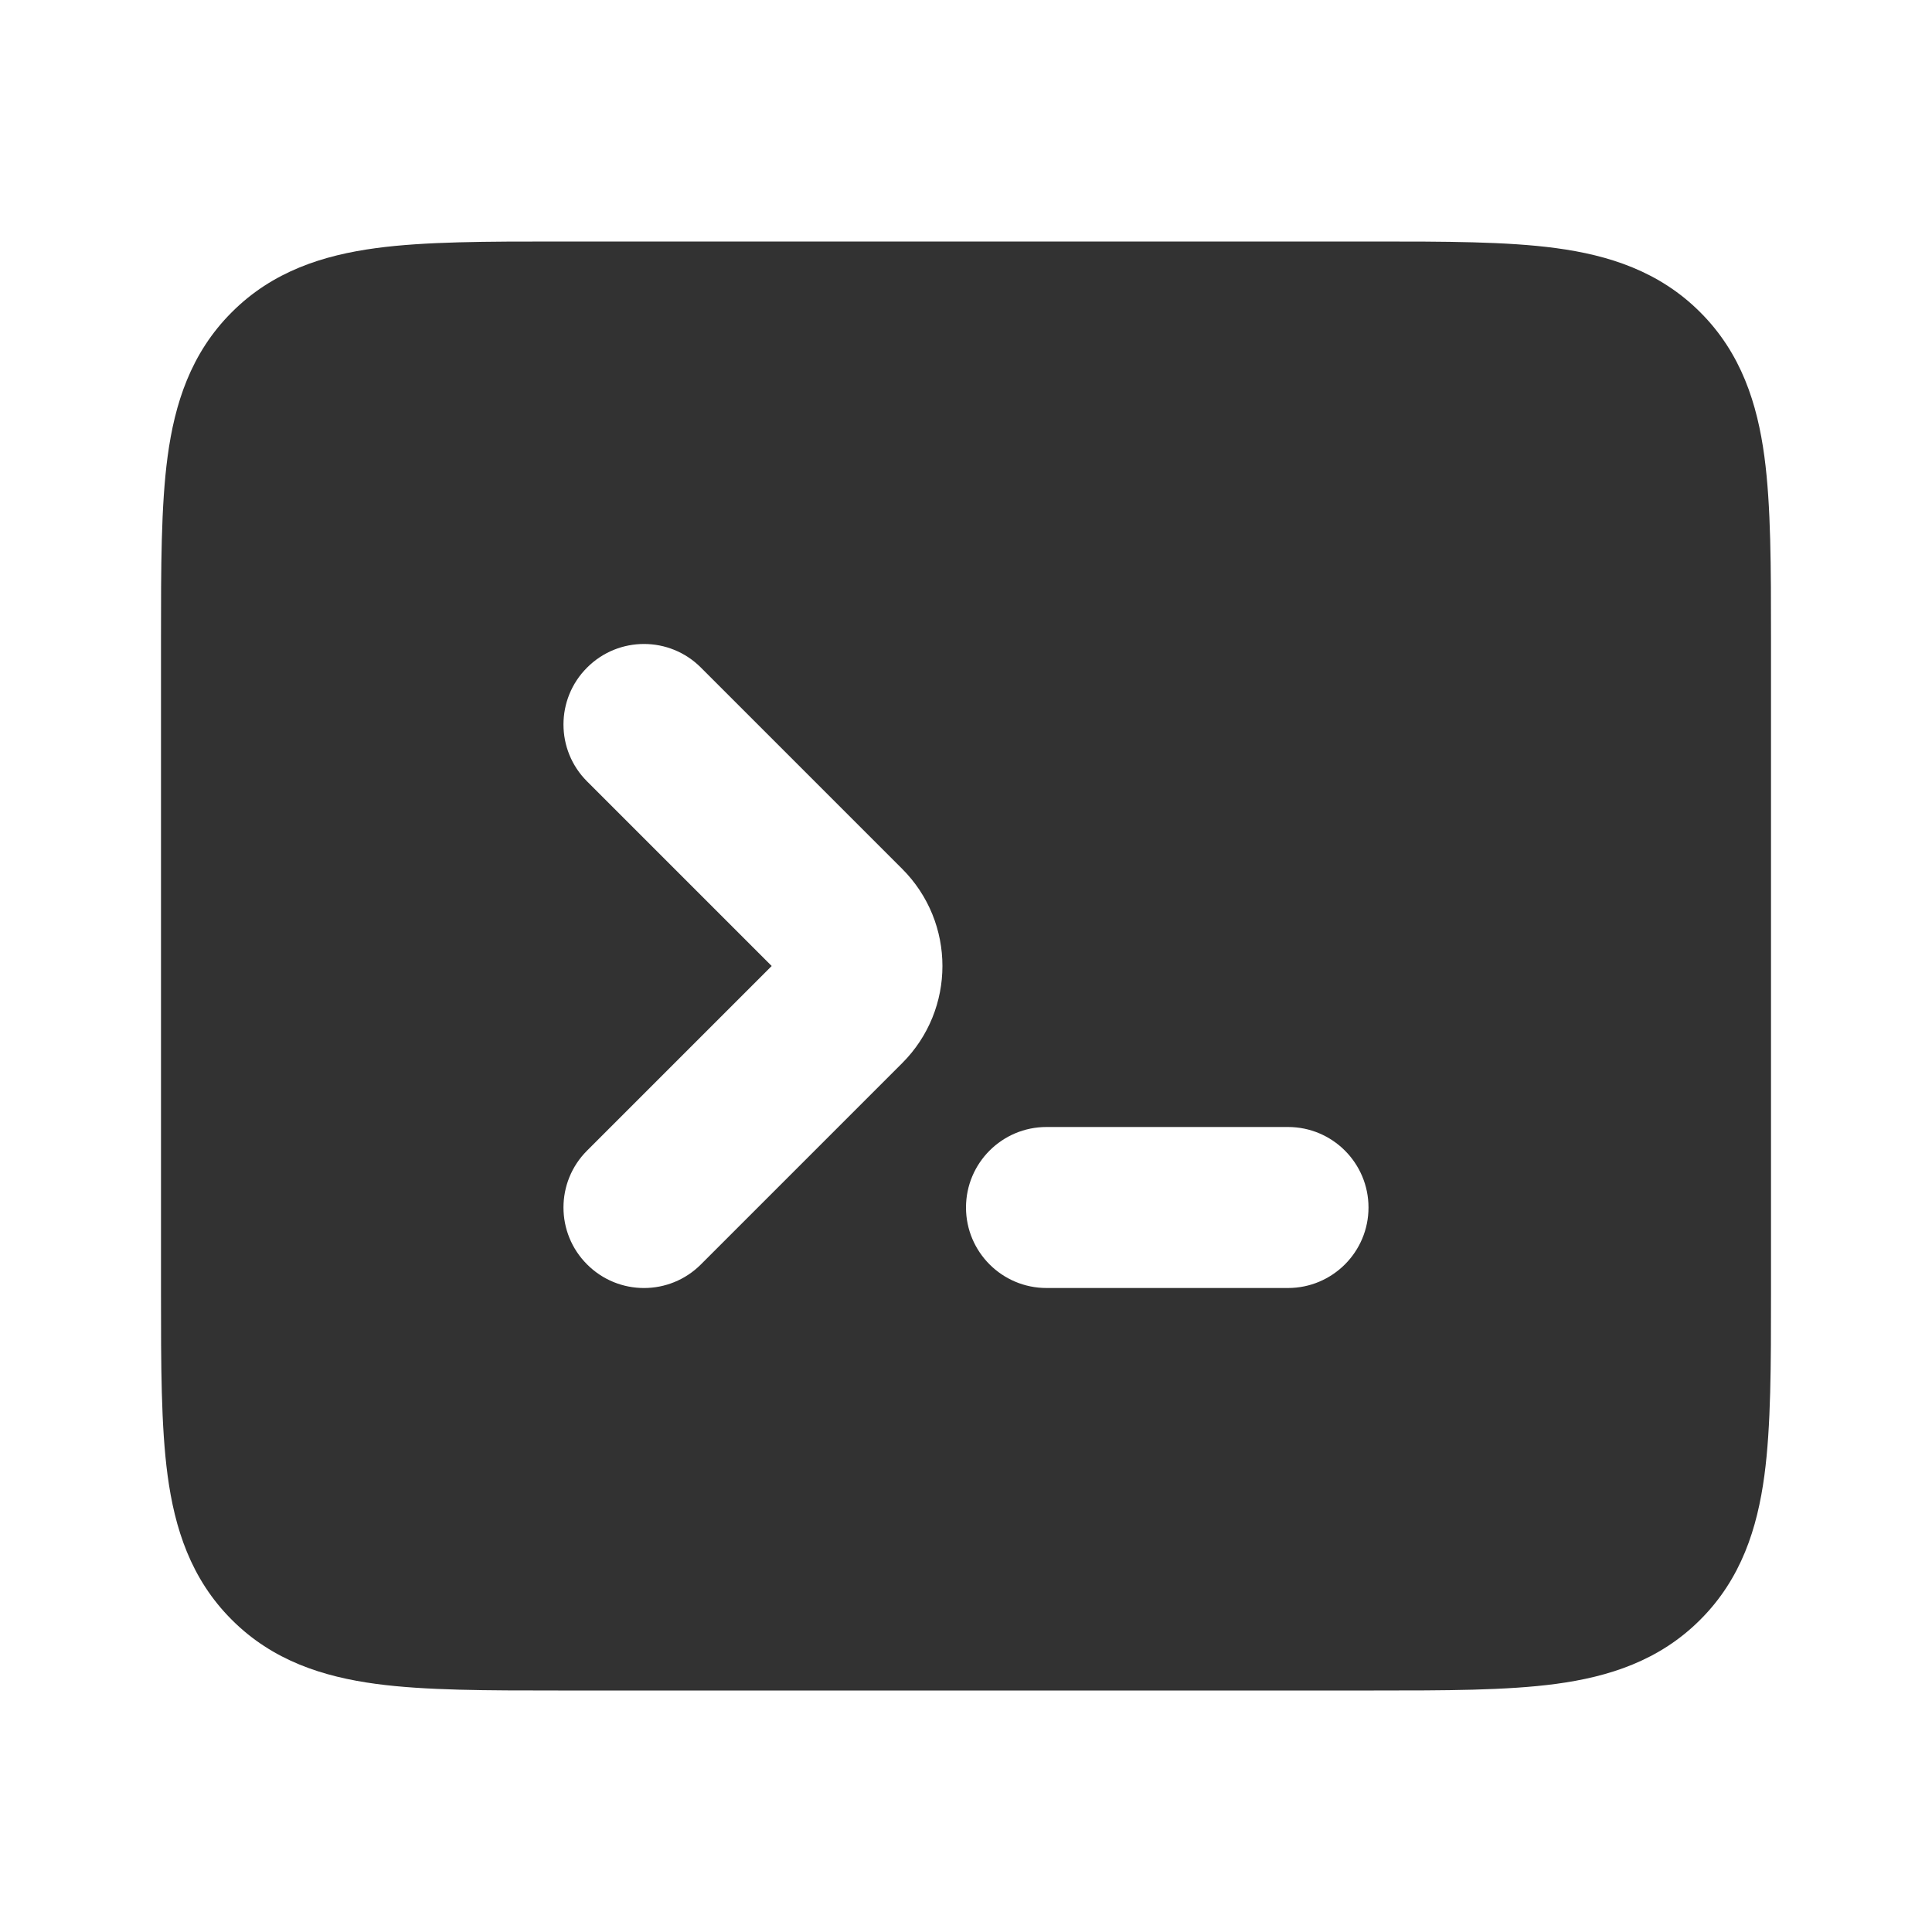
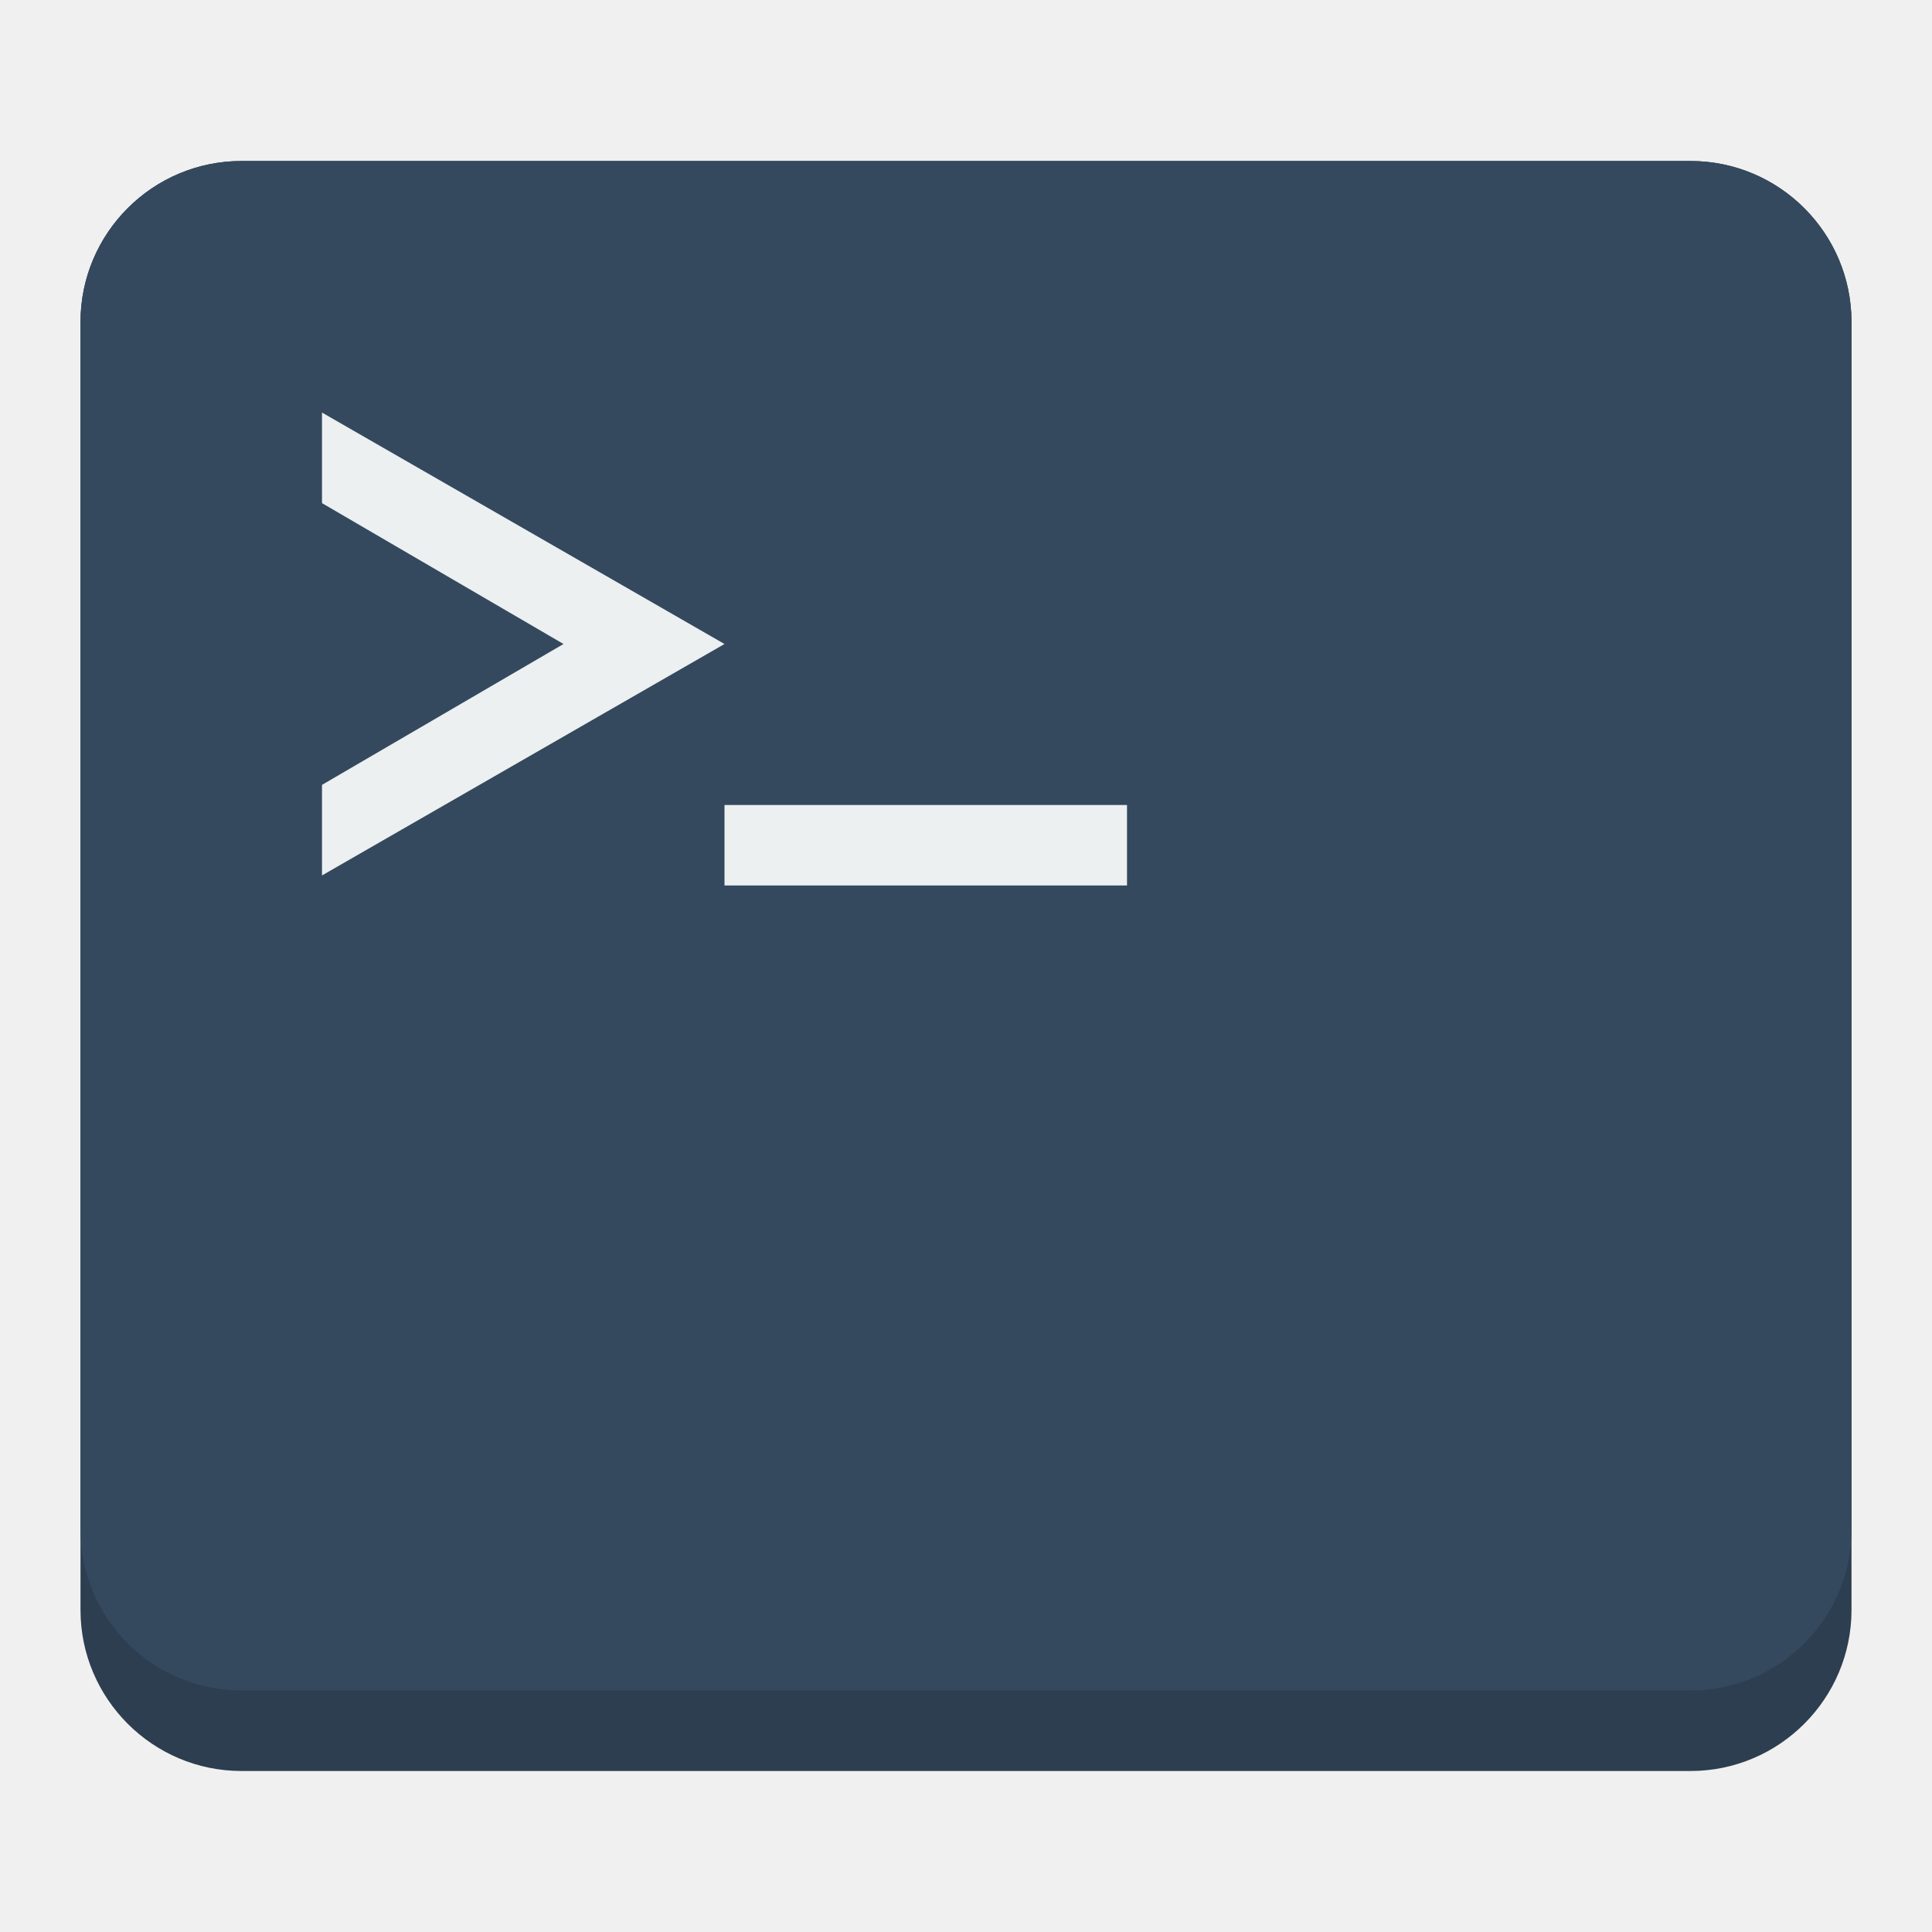
- <svg xmlns="http://www.w3.org/2000/svg" width="800px" height="800px" viewBox="0 0 24 24" fill="none">
-   <rect width="24" height="24" fill="white" />
-   <path fill-rule="evenodd" clip-rule="evenodd" d="M7.293 14.293C6.902 14.683 6.902 15.317 7.293 15.707C7.683 16.098 8.317 16.098 8.707 15.707L11.207 13.207C11.874 12.54 11.874 11.46 11.207 10.793L8.707 8.293C8.317 7.902 7.683 7.902 7.293 8.293C6.902 8.683 6.902 9.317 7.293 9.707L9.586 12L7.293 14.293ZM13 14C12.448 14 12 14.448 12 15C12 15.552 12.448 16 13 16H16C16.552 16 17 15.552 17 15C17 14.448 16.552 14 16 14H13ZM22 7.934C22 7.956 22 7.978 22 8L22 16.066C22 16.952 22 17.716 21.918 18.328C21.83 18.983 21.631 19.612 21.121 20.121C20.612 20.631 19.983 20.83 19.328 20.918C18.716 21 17.952 21 17.066 21L6.934 21C6.048 21 5.284 21 4.672 20.918C4.017 20.83 3.388 20.631 2.879 20.121C2.369 19.612 2.17 18.983 2.082 18.328C2 17.716 2 16.952 2 16.066L2 7.934C2 7.048 2 6.284 2.082 5.672C2.17 5.017 2.369 4.388 2.879 3.879C3.388 3.369 4.017 3.17 4.672 3.082C5.284 3 6.048 3 6.934 3L17 3C17.022 3 17.044 3 17.066 3C17.952 3 18.716 3 19.328 3.082C19.983 3.17 20.612 3.369 21.121 3.879C21.631 4.388 21.83 5.017 21.918 5.672C22 6.284 22 7.048 22 7.934Z" fill="#323232" />
+ <svg xmlns="http://www.w3.org/2000/svg" width="800px" height="800px" viewBox="0 0 24 24" version="1.1">
+   <g transform="translate(0 -1028.4)">
+     <path d="m3 1030.4c-1.105 0-2 0.9-2 2v7 2 7c0 1.1 0.895 2 2 2h9 9c1.105 0 2-0.9 2-2v-7-2-7c0-1.1-0.895-2-2-2h-9-9z" fill="#2c3e50" />
+     <path d="m3 2c-1.105 0-2 0.895-2 2v3 3 1 1 1 3 3c0 1.105 0.895 2 2 2h9 9c1.105 0 2-0.895 2-2v-3-4-2-3-3c0-1.105-0.895-2-2-2h-9-9z" transform="translate(0 1028.4)" fill="#34495e" />
+     <path d="m4 5.125v1.125l3 1.75-3 1.75v1.125l5-2.875-5-2.875zm5 4.875v1h5v-1h-5z" transform="translate(0 1028.4)" fill="#ecf0f1" />
+   </g>
</svg>
